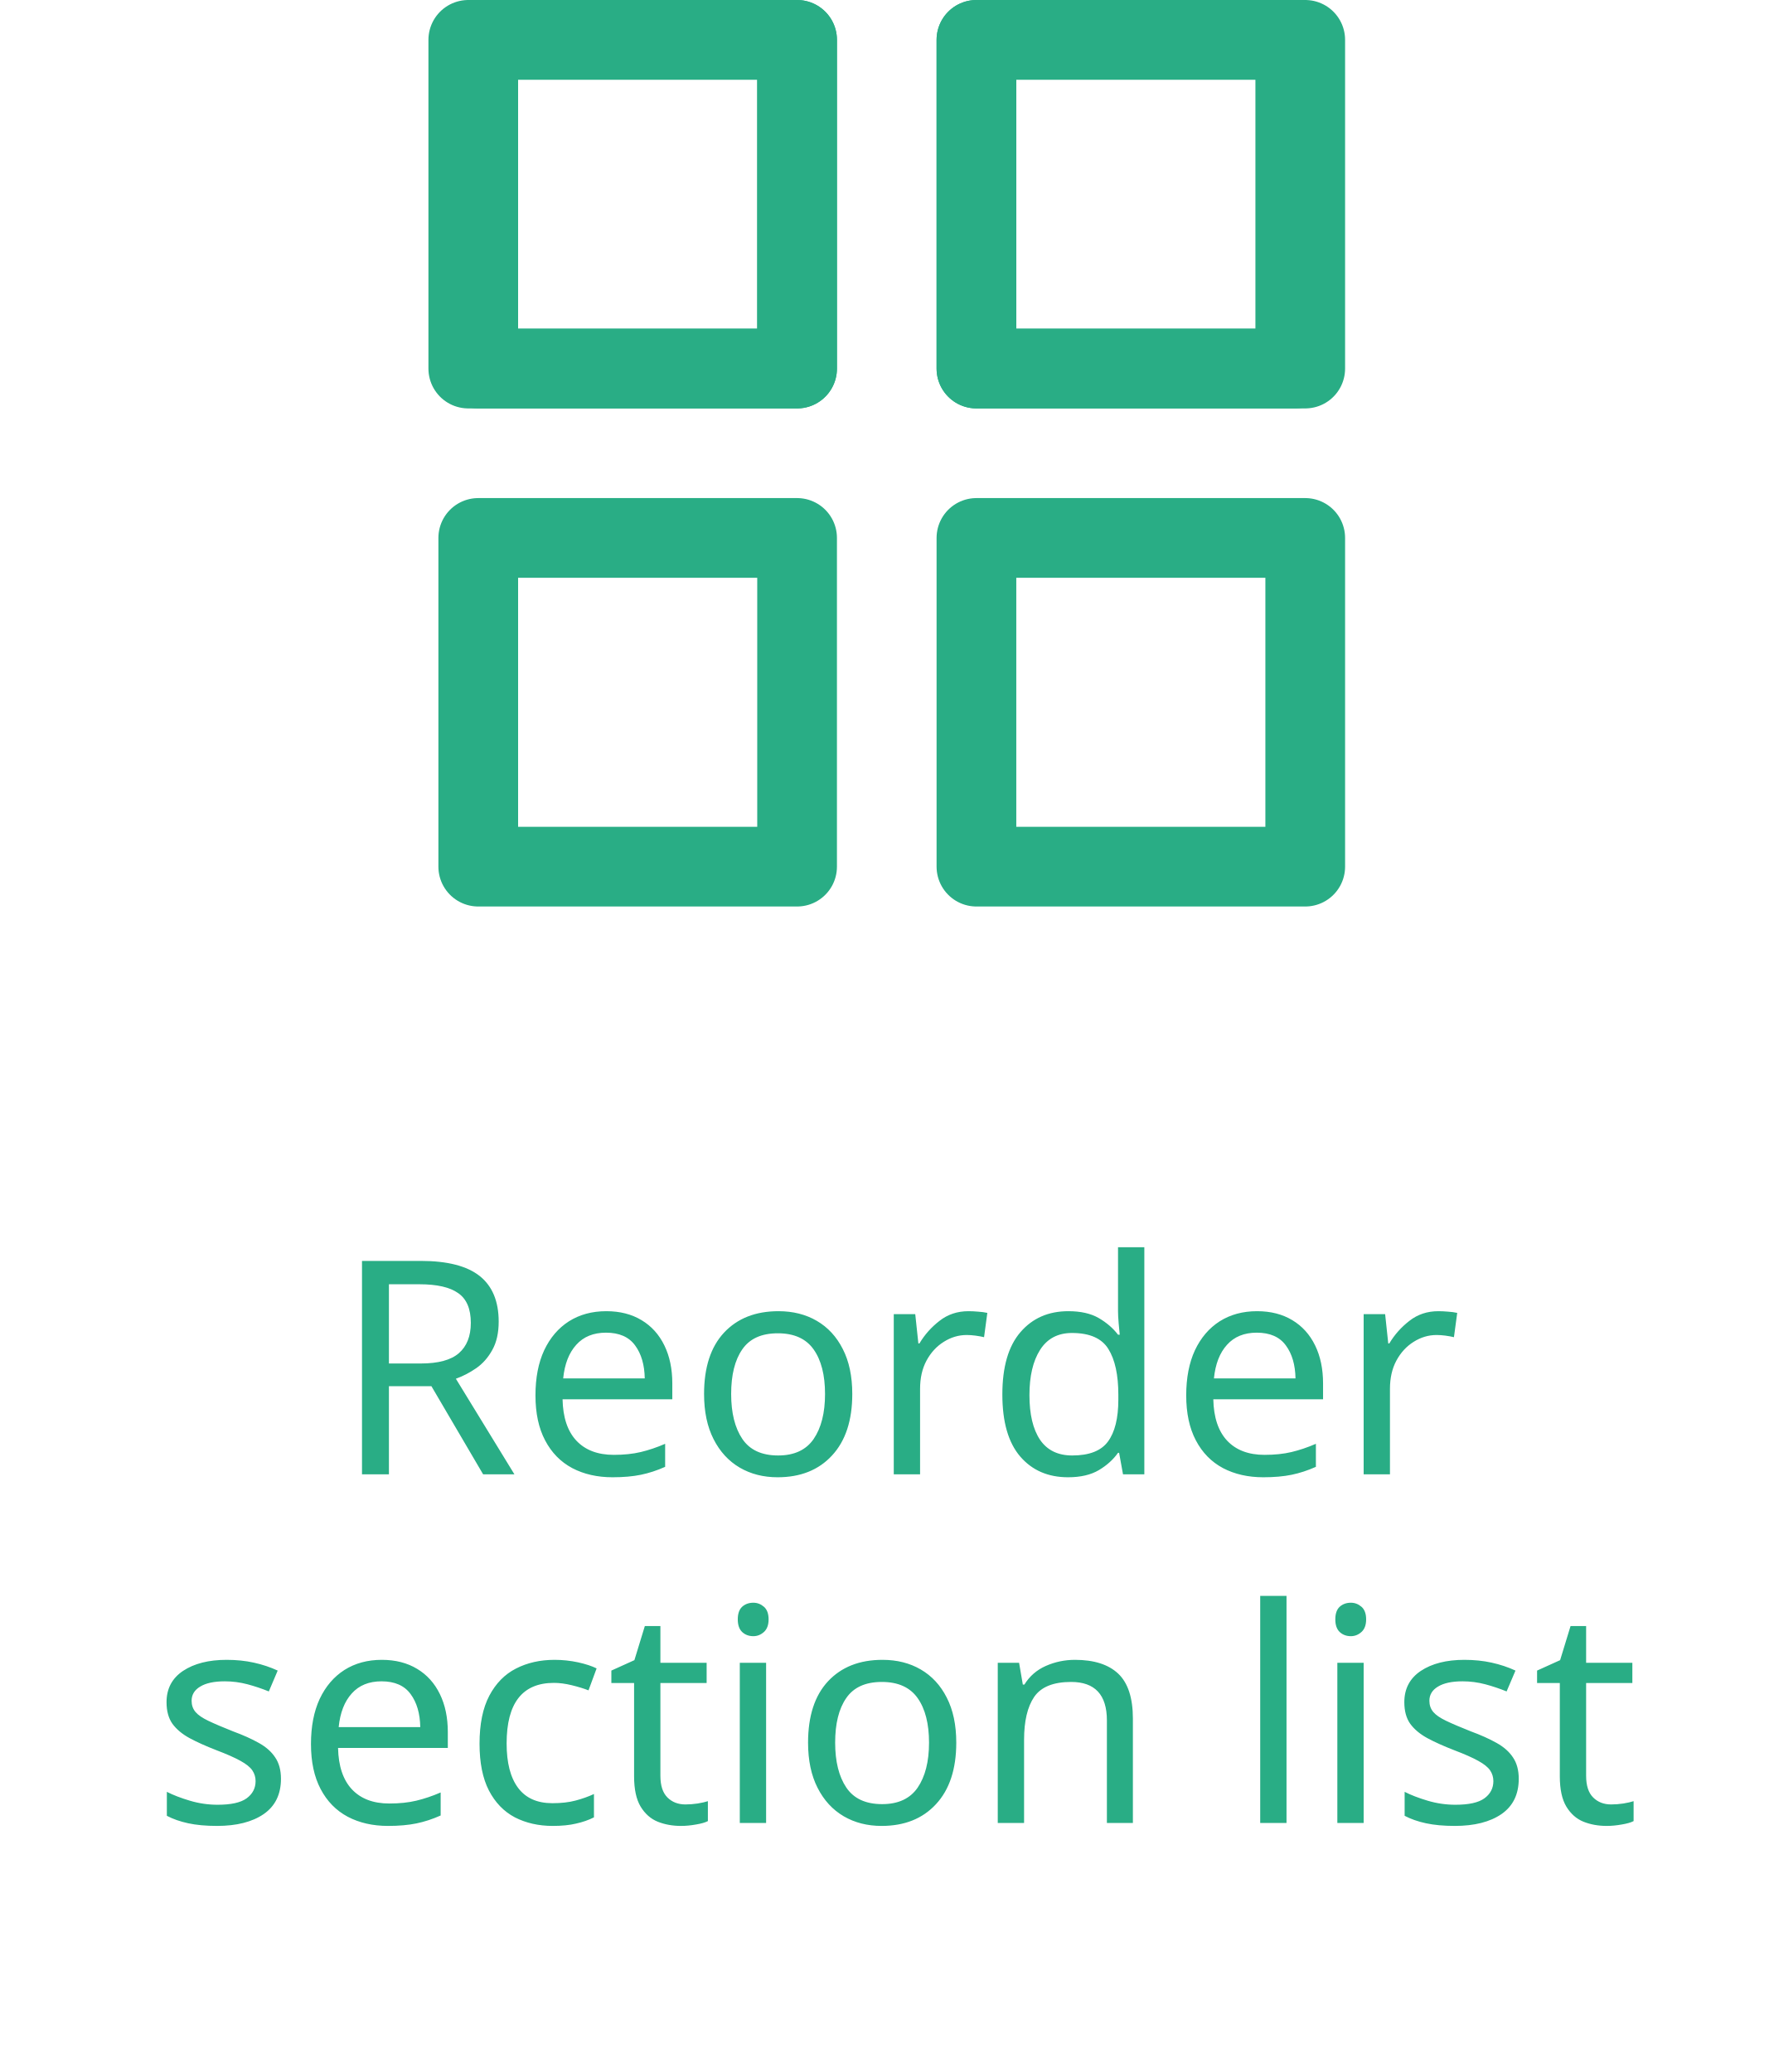
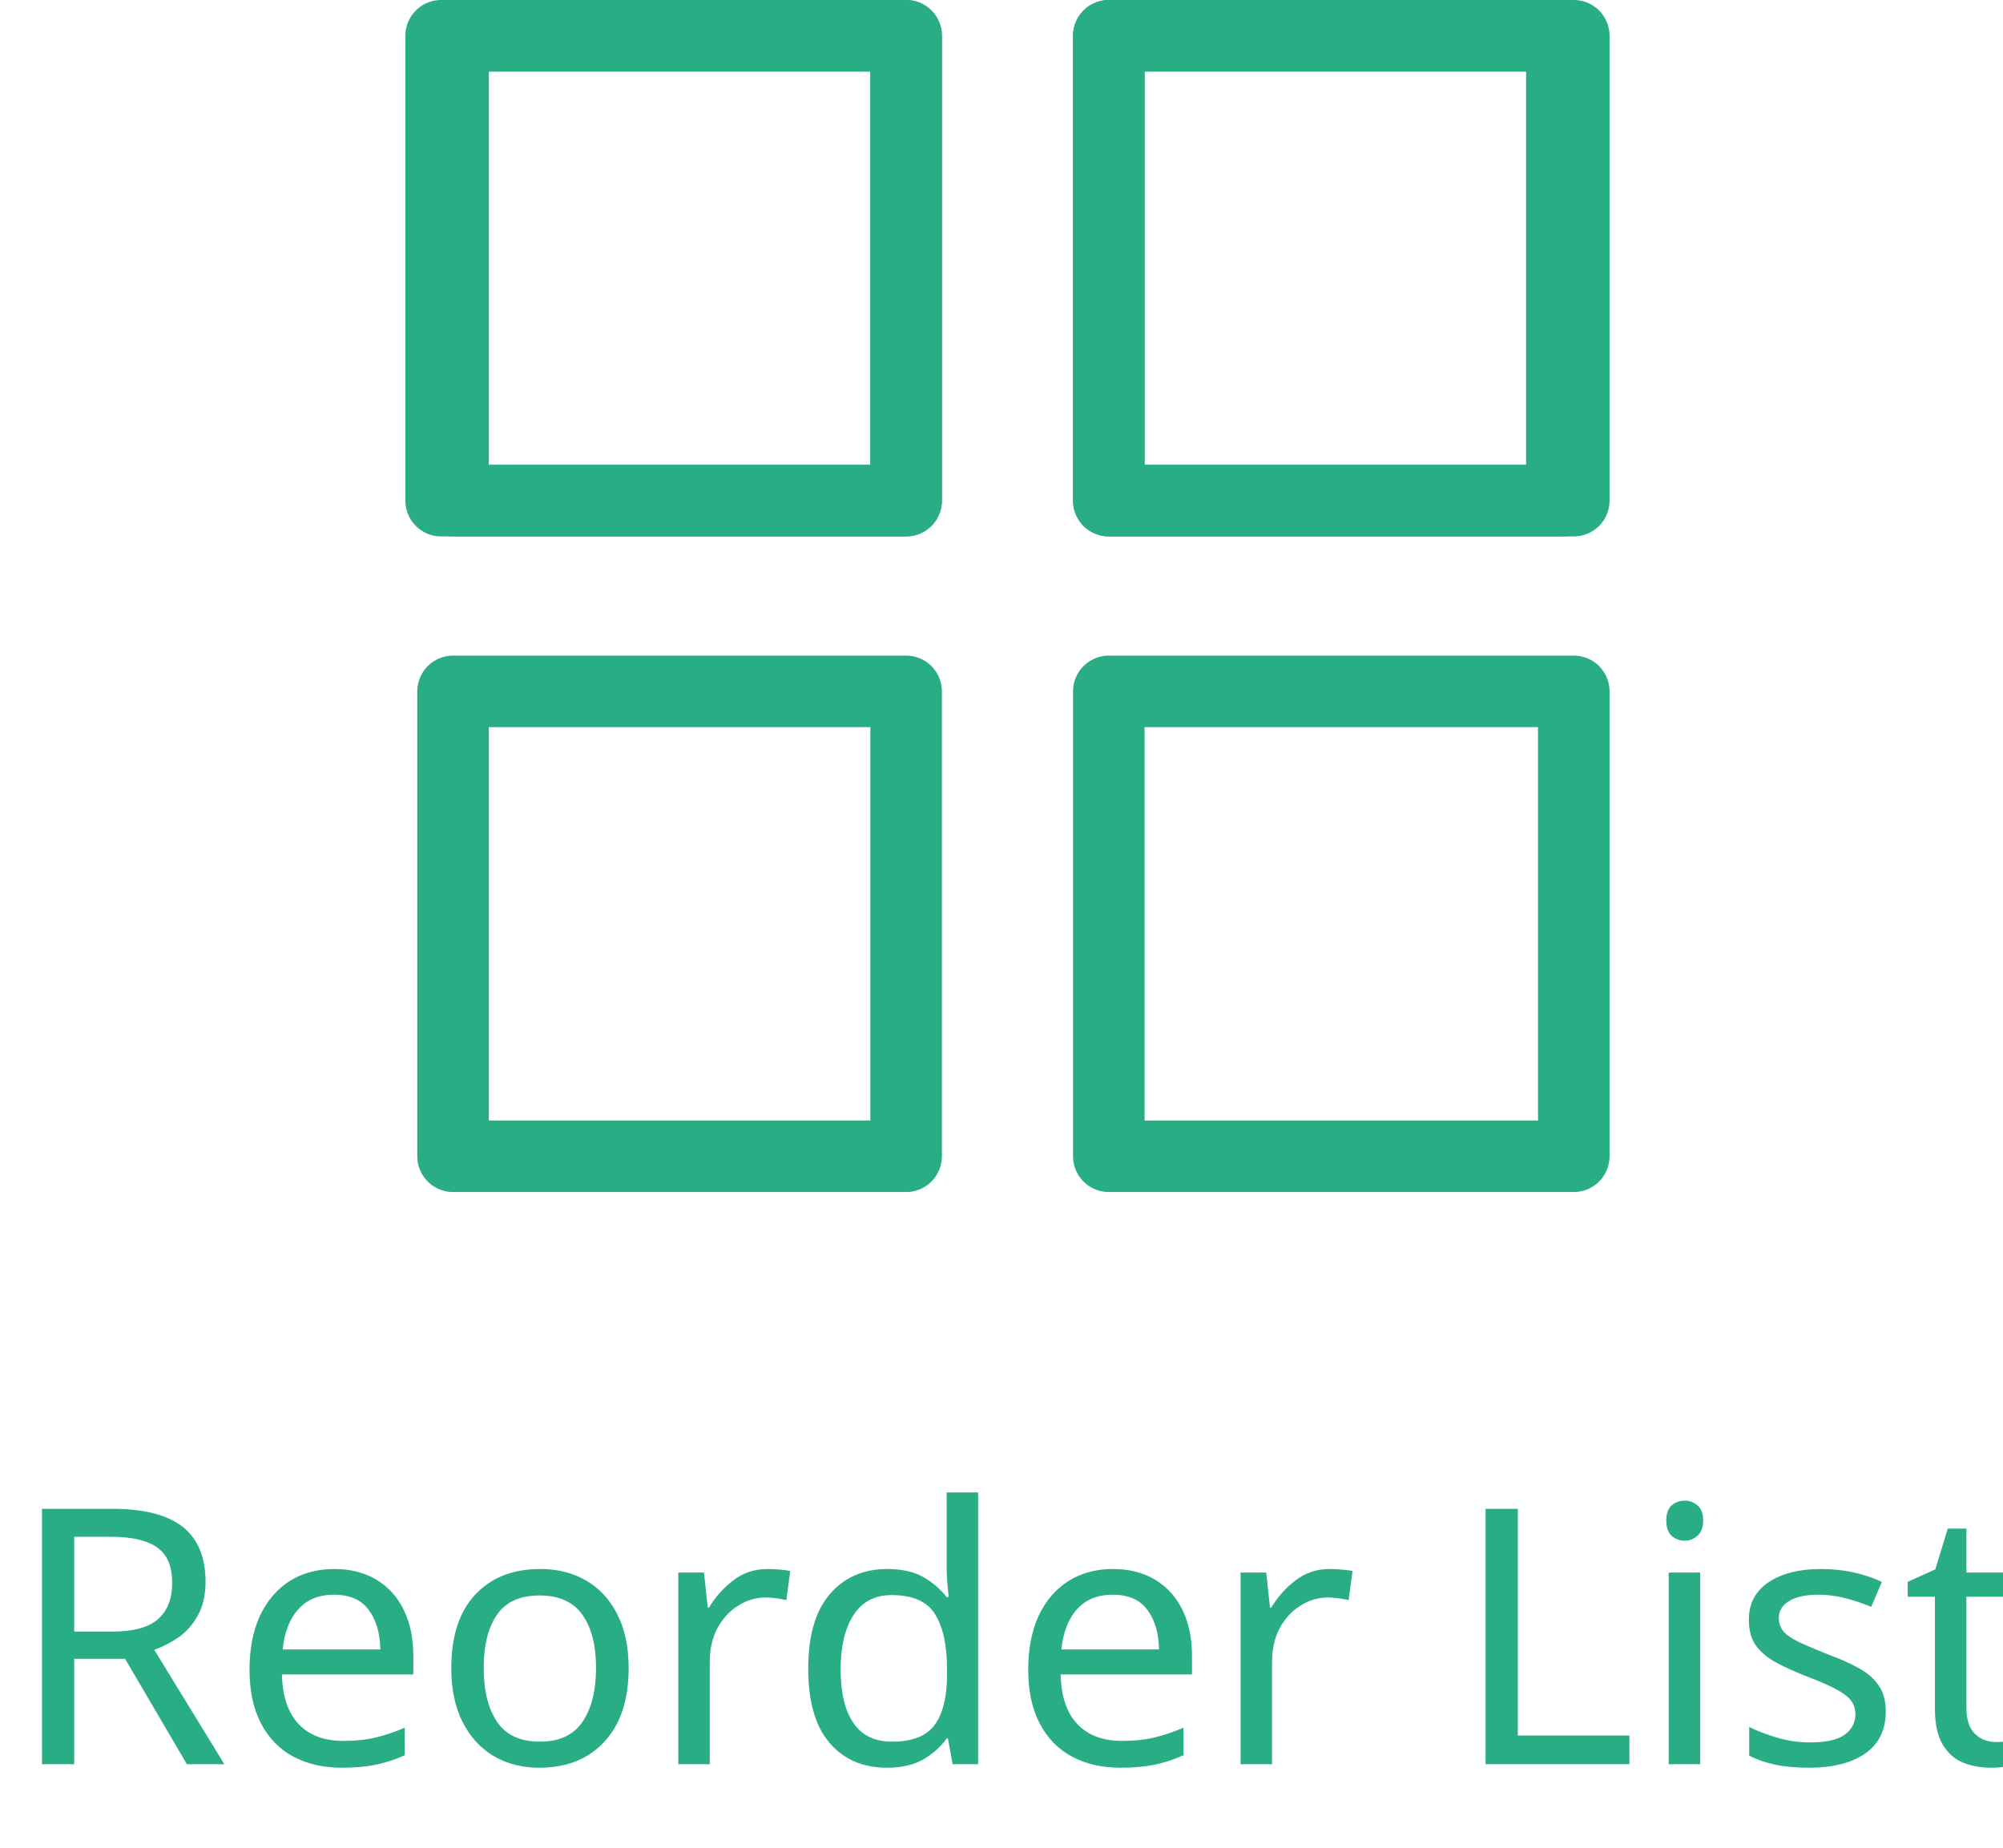
- <svg xmlns="http://www.w3.org/2000/svg" width="178" height="208" viewBox="0 0 178 208">
-   <g id="Group_139" data-name="Group 139" transform="translate(-486 -810)">
-     <g id="Group_7" data-name="Group 7" transform="translate(-1054.431 324.814)">
-       <g id="Rectangle_5" data-name="Rectangle 5" transform="translate(1583.431 485.186)" fill="none" stroke="#29ad85" stroke-linecap="round" stroke-linejoin="round" stroke-width="8">
-         <rect width="41" height="41" stroke="none" />
-         <rect x="4" y="4" width="33" height="33" fill="none" />
+ <svg xmlns="http://www.w3.org/2000/svg" width="168" height="155" viewBox="0 0 168 155">
+   <g id="Group_142" data-name="Group 142" transform="translate(-1051 -788)">
+     <g id="Group_7" data-name="Group 7" transform="translate(-498.53 302.814)">
+       <g id="Rectangle_5" data-name="Rectangle 5" transform="translate(1583.53 485.186)" fill="none" stroke="#29ad85" stroke-linecap="round" stroke-linejoin="round" stroke-width="6">
+         <rect width="45" height="45" stroke="none" />
+         <rect x="3" y="3" width="39" height="39" fill="none" />
      </g>
-       <g id="Rectangle_6" data-name="Rectangle 6" transform="translate(1634.431 485.186)" fill="none" stroke="#29ad85" stroke-linecap="round" stroke-linejoin="round" stroke-width="8">
-         <rect width="40" height="41" stroke="none" />
-         <rect x="4" y="4" width="32" height="33" fill="none" />
+       <g id="Rectangle_6" data-name="Rectangle 6" transform="translate(1639.53 485.186)" fill="none" stroke="#29ad85" stroke-linecap="round" stroke-linejoin="round" stroke-width="6">
+         <rect width="44" height="45" stroke="none" />
+         <rect x="3" y="3" width="38" height="39" fill="none" />
      </g>
-       <g id="Rectangle_7" data-name="Rectangle 7" transform="translate(1584.431 485.186)" fill="none" stroke="#29ad85" stroke-linecap="round" stroke-linejoin="round" stroke-width="8">
-         <rect width="40" height="41" stroke="none" />
-         <rect x="4" y="4" width="32" height="33" fill="none" />
+       <g id="Rectangle_7" data-name="Rectangle 7" transform="translate(1584.53 485.186)" fill="none" stroke="#29ad85" stroke-linecap="round" stroke-linejoin="round" stroke-width="6">
+         <rect width="44" height="45" stroke="none" />
+         <rect x="3" y="3" width="38" height="39" fill="none" />
      </g>
-       <g id="Rectangle_8" data-name="Rectangle 8" transform="translate(1634.431 485.186)" fill="none" stroke="#29ad85" stroke-linecap="round" stroke-linejoin="round" stroke-width="8">
-         <rect width="41" height="41" stroke="none" />
-         <rect x="4" y="4" width="33" height="33" fill="none" />
+       <g id="Rectangle_8" data-name="Rectangle 8" transform="translate(1639.53 485.186)" fill="none" stroke="#29ad85" stroke-linecap="round" stroke-linejoin="round" stroke-width="6">
+         <rect width="45" height="45" stroke="none" />
+         <rect x="3" y="3" width="39" height="39" fill="none" />
      </g>
-       <g id="Rectangle_9" data-name="Rectangle 9" transform="translate(1584.431 535.186)" fill="none" stroke="#29ad85" stroke-linecap="round" stroke-linejoin="round" stroke-width="8">
-         <rect width="40" height="41" stroke="none" />
-         <rect x="4" y="4" width="32" height="33" fill="none" />
+       <g id="Rectangle_9" data-name="Rectangle 9" transform="translate(1584.53 540.186)" fill="none" stroke="#29ad85" stroke-linecap="round" stroke-linejoin="round" stroke-width="6">
+         <rect width="44" height="45" stroke="none" />
+         <rect x="3" y="3" width="38" height="39" fill="none" />
      </g>
-       <g id="Rectangle_10" data-name="Rectangle 10" transform="translate(1634.431 535.186)" fill="none" stroke="#29ad85" stroke-linecap="round" stroke-linejoin="round" stroke-width="8">
-         <rect width="41" height="41" stroke="none" />
-         <rect x="4" y="4" width="33" height="33" fill="none" />
+       <g id="Rectangle_10" data-name="Rectangle 10" transform="translate(1639.53 540.186)" fill="none" stroke="#29ad85" stroke-linecap="round" stroke-linejoin="round" stroke-width="6">
+         <rect width="45" height="45" stroke="none" />
+         <rect x="3" y="3" width="39" height="39" fill="none" />
      </g>
    </g>
-     <text id="Reorder_section_list" data-name="Reorder section list" transform="translate(486 930)" fill="#29ad85" font-size="30" font-family="Raleway-Regular, Raleway">
-       <tspan x="33.425" y="28">Reorder </tspan>
-       <tspan x="15.185" y="63">section list</tspan>
+     <text id="Reorder_List" data-name="Reorder List" transform="translate(1135 936)" fill="#29ad85" font-size="30" font-family="Raleway-Regular, Raleway">
+       <tspan x="-83.385" y="0">Reorder List</tspan>
    </text>
  </g>
</svg>
